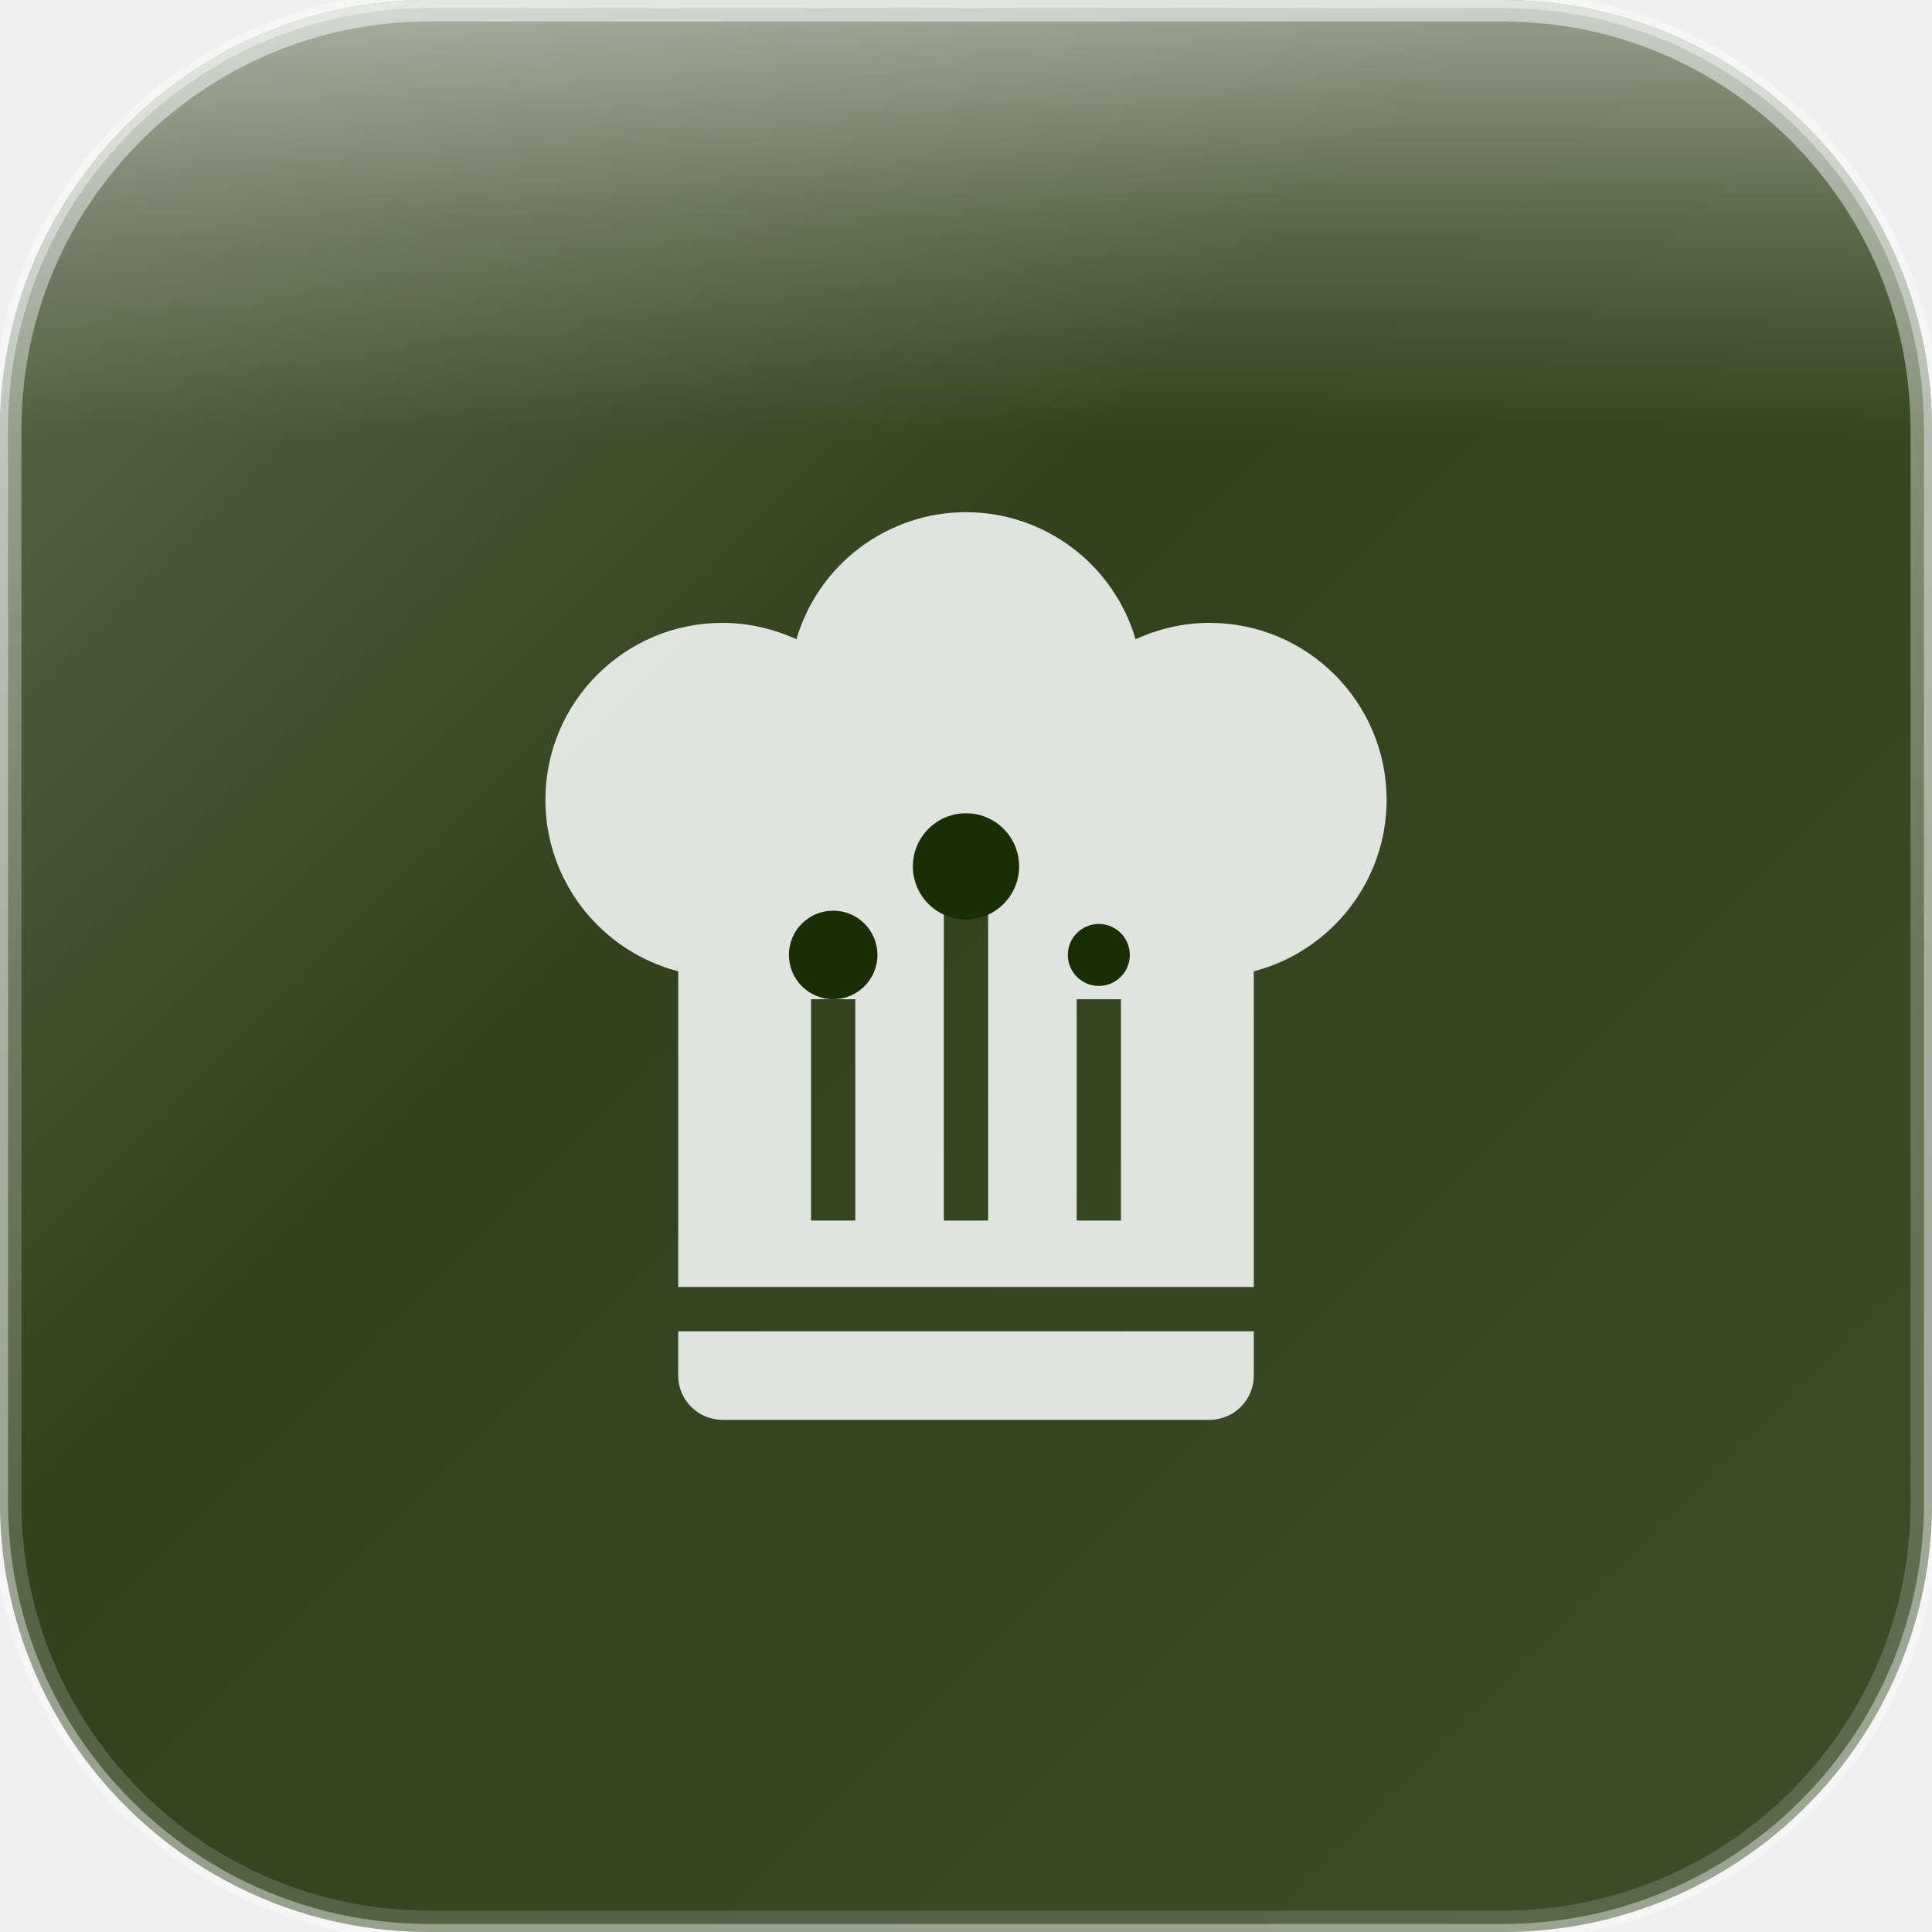
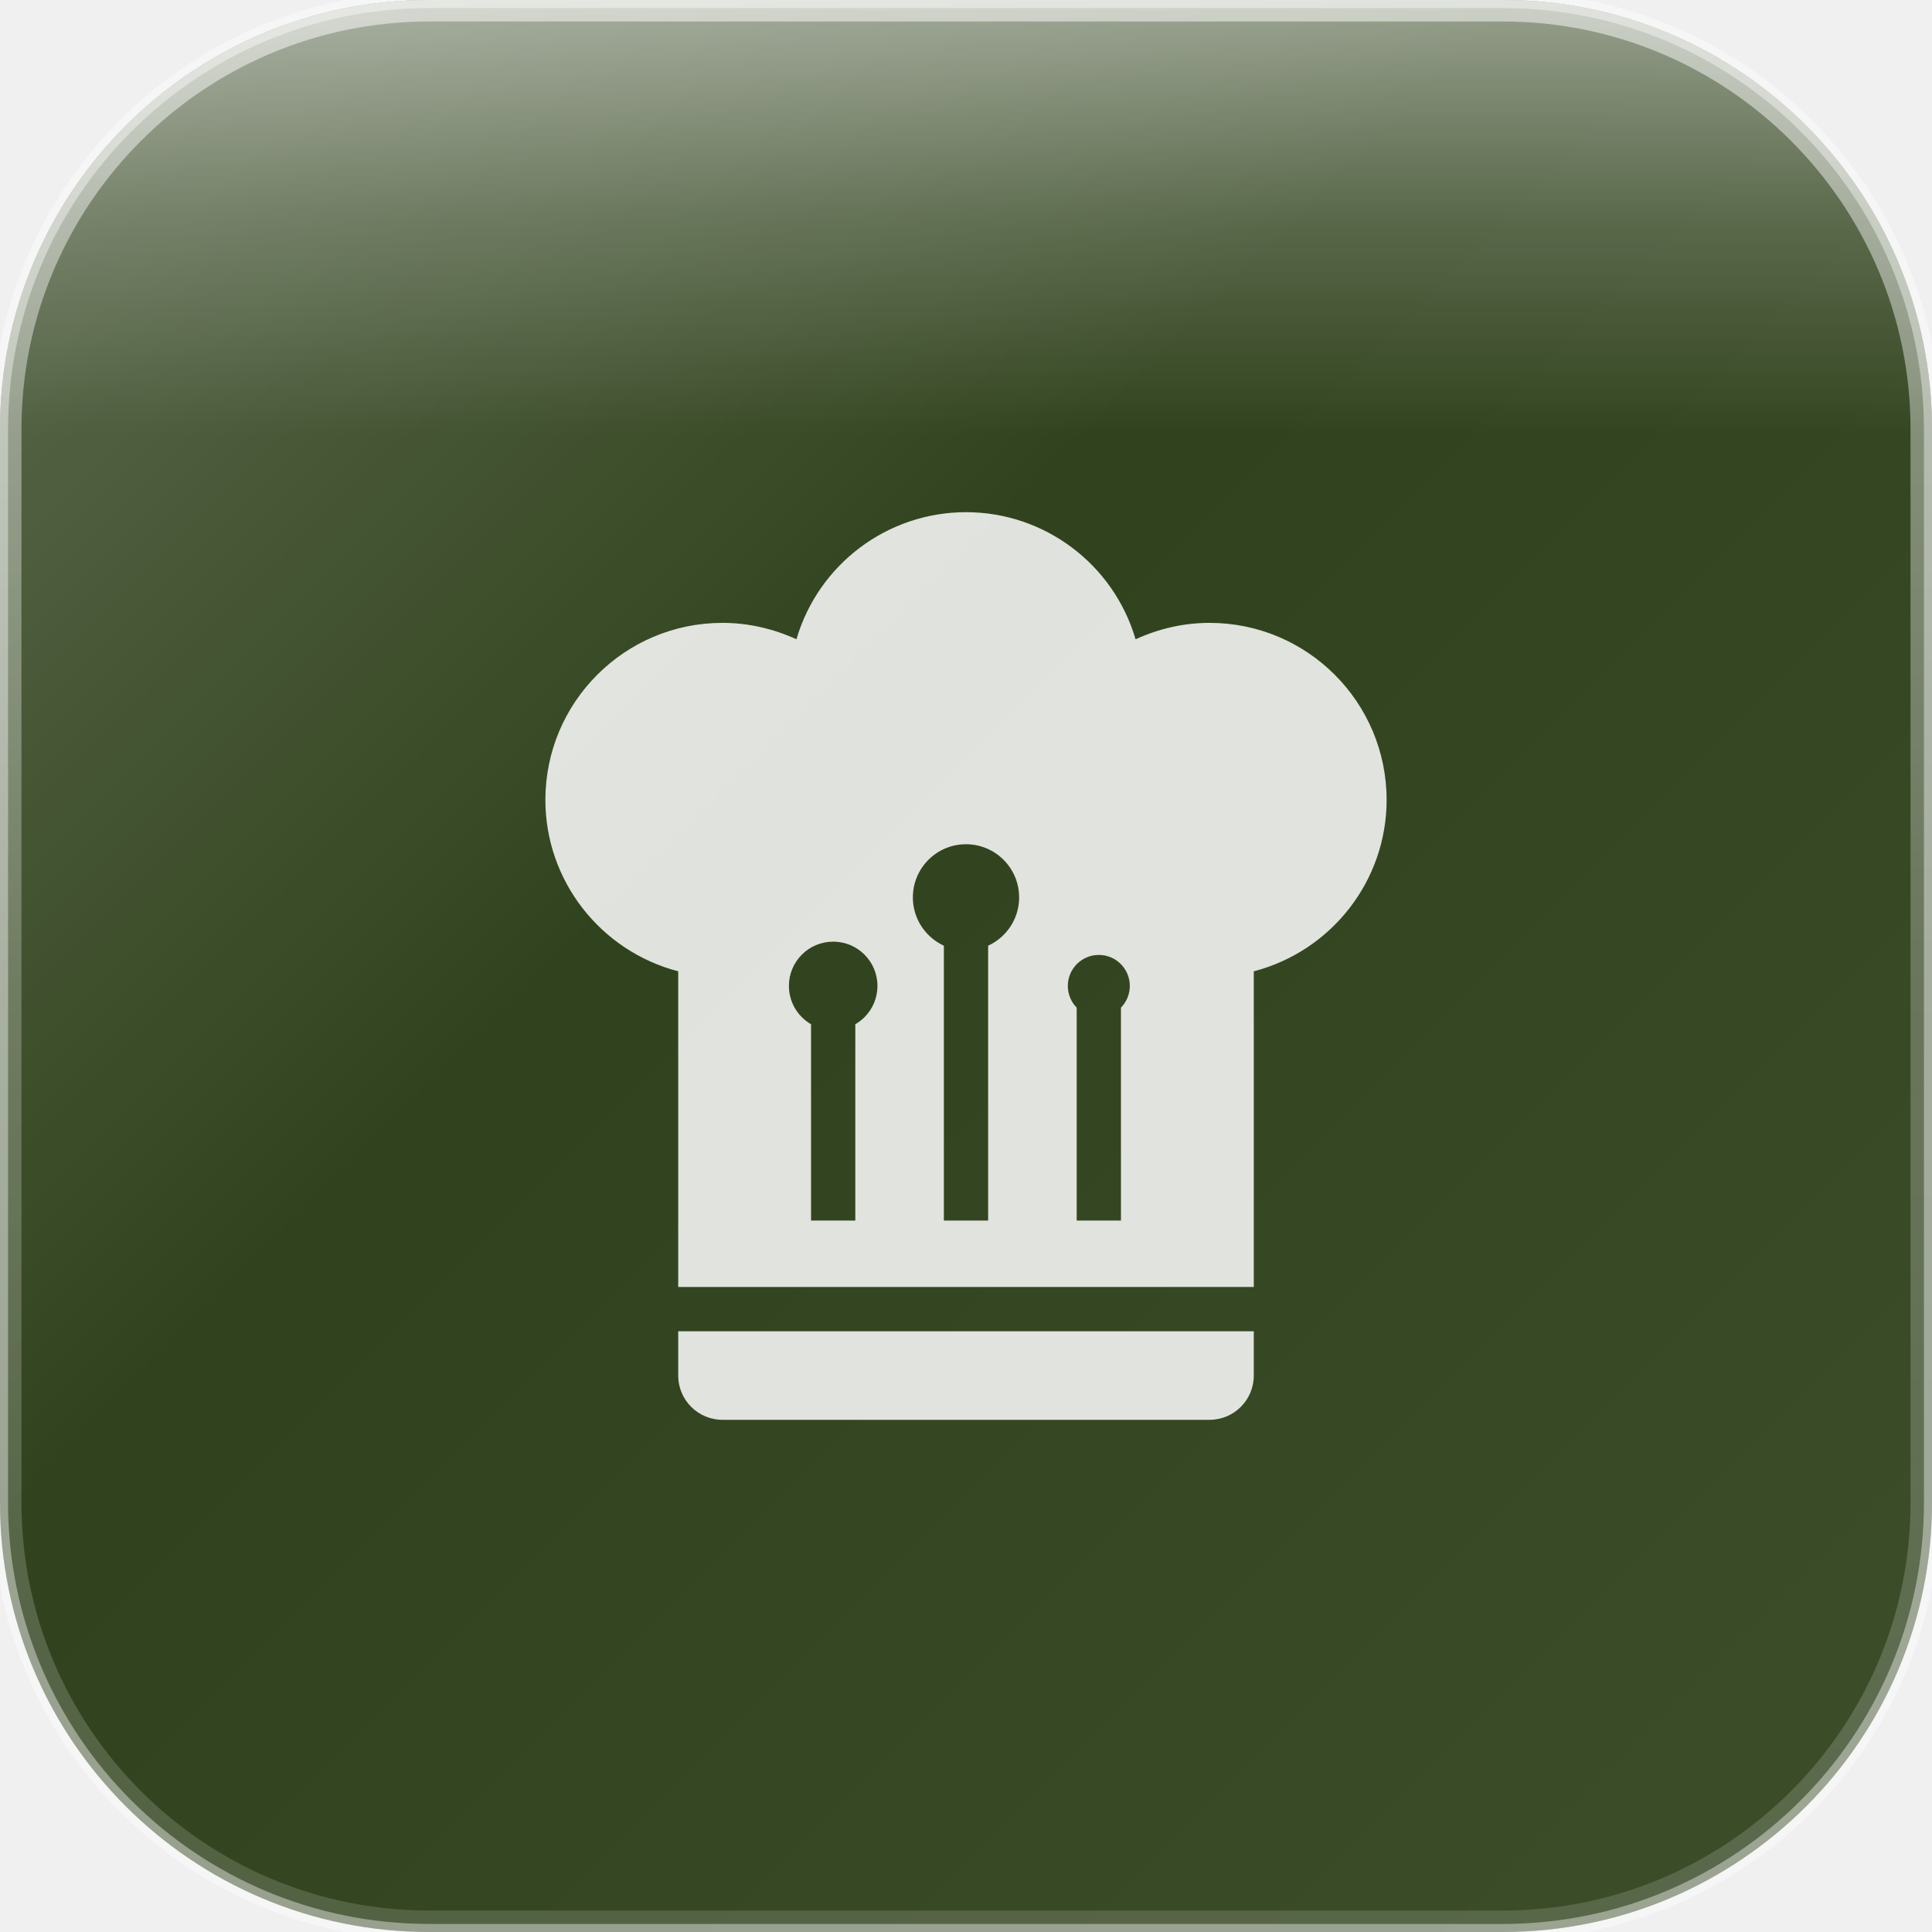
<svg xmlns="http://www.w3.org/2000/svg" width="180" height="180" viewBox="0 0 180 180">
  <defs>
    <linearGradient id="glassGradient" x1="0%" y1="0%" x2="100%" y2="100%">
      <stop offset="0%" style="stop-color:rgba(255,255,255,0.30)" />
      <stop offset="40%" style="stop-color:rgba(255,255,255,0.10)" />
      <stop offset="100%" style="stop-color:rgba(255,255,255,0.15)" />
    </linearGradient>
    <linearGradient id="specularHighlight" x1="50%" y1="0%" x2="50%" y2="100%">
      <stop offset="0%" style="stop-color:rgba(255,255,255,0.5)" />
      <stop offset="25%" style="stop-color:rgba(255,255,255,0.2)" />
      <stop offset="50%" style="stop-color:rgba(255,255,255,0)" />
    </linearGradient>
    <linearGradient id="edgeHighlight" x1="50%" y1="0%" x2="50%" y2="100%">
      <stop offset="0%" style="stop-color:rgba(255,255,255,0.5)" />
      <stop offset="50%" style="stop-color:rgba(255,255,255,0.25)" />
      <stop offset="100%" style="stop-color:rgba(255,255,255,0.15)" />
    </linearGradient>
    <clipPath id="roundedClip">
      <rect x="0" y="0" width="180" height="180" rx="40" ry="40" />
    </clipPath>
  </defs>
  <g clip-path="url(#roundedClip)">
    <rect x="0" y="0" width="180" height="180" fill="#1a2e05" />
    <rect x="0" y="0" width="180" height="180" fill="url(#glassGradient)" />
    <rect x="0" y="0" width="180" height="81" fill="url(#specularHighlight)" />
  </g>
  <rect x="1" y="1" width="178" height="178" rx="39" ry="39" fill="none" stroke="url(#edgeHighlight)" stroke-width="2" />
  <rect x="0" y="0" width="180" height="180" rx="40" ry="40" fill="none" stroke="rgba(255,255,255,0.4)" stroke-width="1.5" />
-   <g transform="translate(38.4375, 41.53125) scale(4.125)">
-     <path d="M12.5,1.5C10.73,1.5 9.17,2.67 8.67,4.37C8.14,4.13 7.58,4 7,4A4,4 0 0,0 3,8C3,9.82 4.24,11.41 6,11.87V19H19V11.87C20.76,11.41 22,9.82 22,8A4,4 0 0,0 18,4C17.42,4 16.86,4.13 16.33,4.37C15.83,2.67 14.27,1.5 12.5,1.5M12,10.5H13V17.5H12V10.5M9,12.5H10V17.5H9V12.5M15,12.5H16V17.5H15V12.5M6,20V21A1,1 0 0,0 7,22H18A1,1 0 0,0 19,21V20H6Z" fill="rgba(255,255,255,0.85)" fill-rule="evenodd" />
-     <circle cx="12.5" cy="9.5" r="1.2" fill="#1a2e05" />
-     <circle cx="9.5" cy="11.5" r="1" fill="#1a2e05" />
-     <circle cx="15.5" cy="11.5" r="0.7" fill="#1a2e05" />
-   </g>
+   <defs>
+     <mask id="hatMask">
+       <path d="M12.5,1.5C10.73,1.5 9.17,2.67 8.67,4.37C8.14,4.13 7.58,4 7,4A4,4 0 0,0 3,8C3,9.82 4.24,11.41 6,11.87V19H19V11.87C20.76,11.41 22,9.82 22,8A4,4 0 0,0 18,4C17.42,4 16.86,4.13 16.33,4.37C15.83,2.67 14.27,1.5 12.5,1.5M12,10.5H13V17.5H12V10.5M9,12.5H10V17.5H9V12.5M15,12.5H16V17.5H15V12.5M6,20V21A1,1 0 0,0 7,22H18A1,1 0 0,0 19,21V20H6Z" fill="white" transform="translate(38.4375, 41.53125) scale(4.125)" />
+       <circle cx="90" cy="83.606" r="4.95" fill="black" />
+       <circle cx="77.625" cy="91.856" r="4.125" fill="black" />
+       <circle cx="102.375" cy="91.856" r="2.888" fill="black" />
+     </mask>
+   </defs>
+   <rect x="0" y="0" width="180" height="180" fill="rgba(255,255,255,0.85)" mask="url(#hatMask)" />
</svg>
